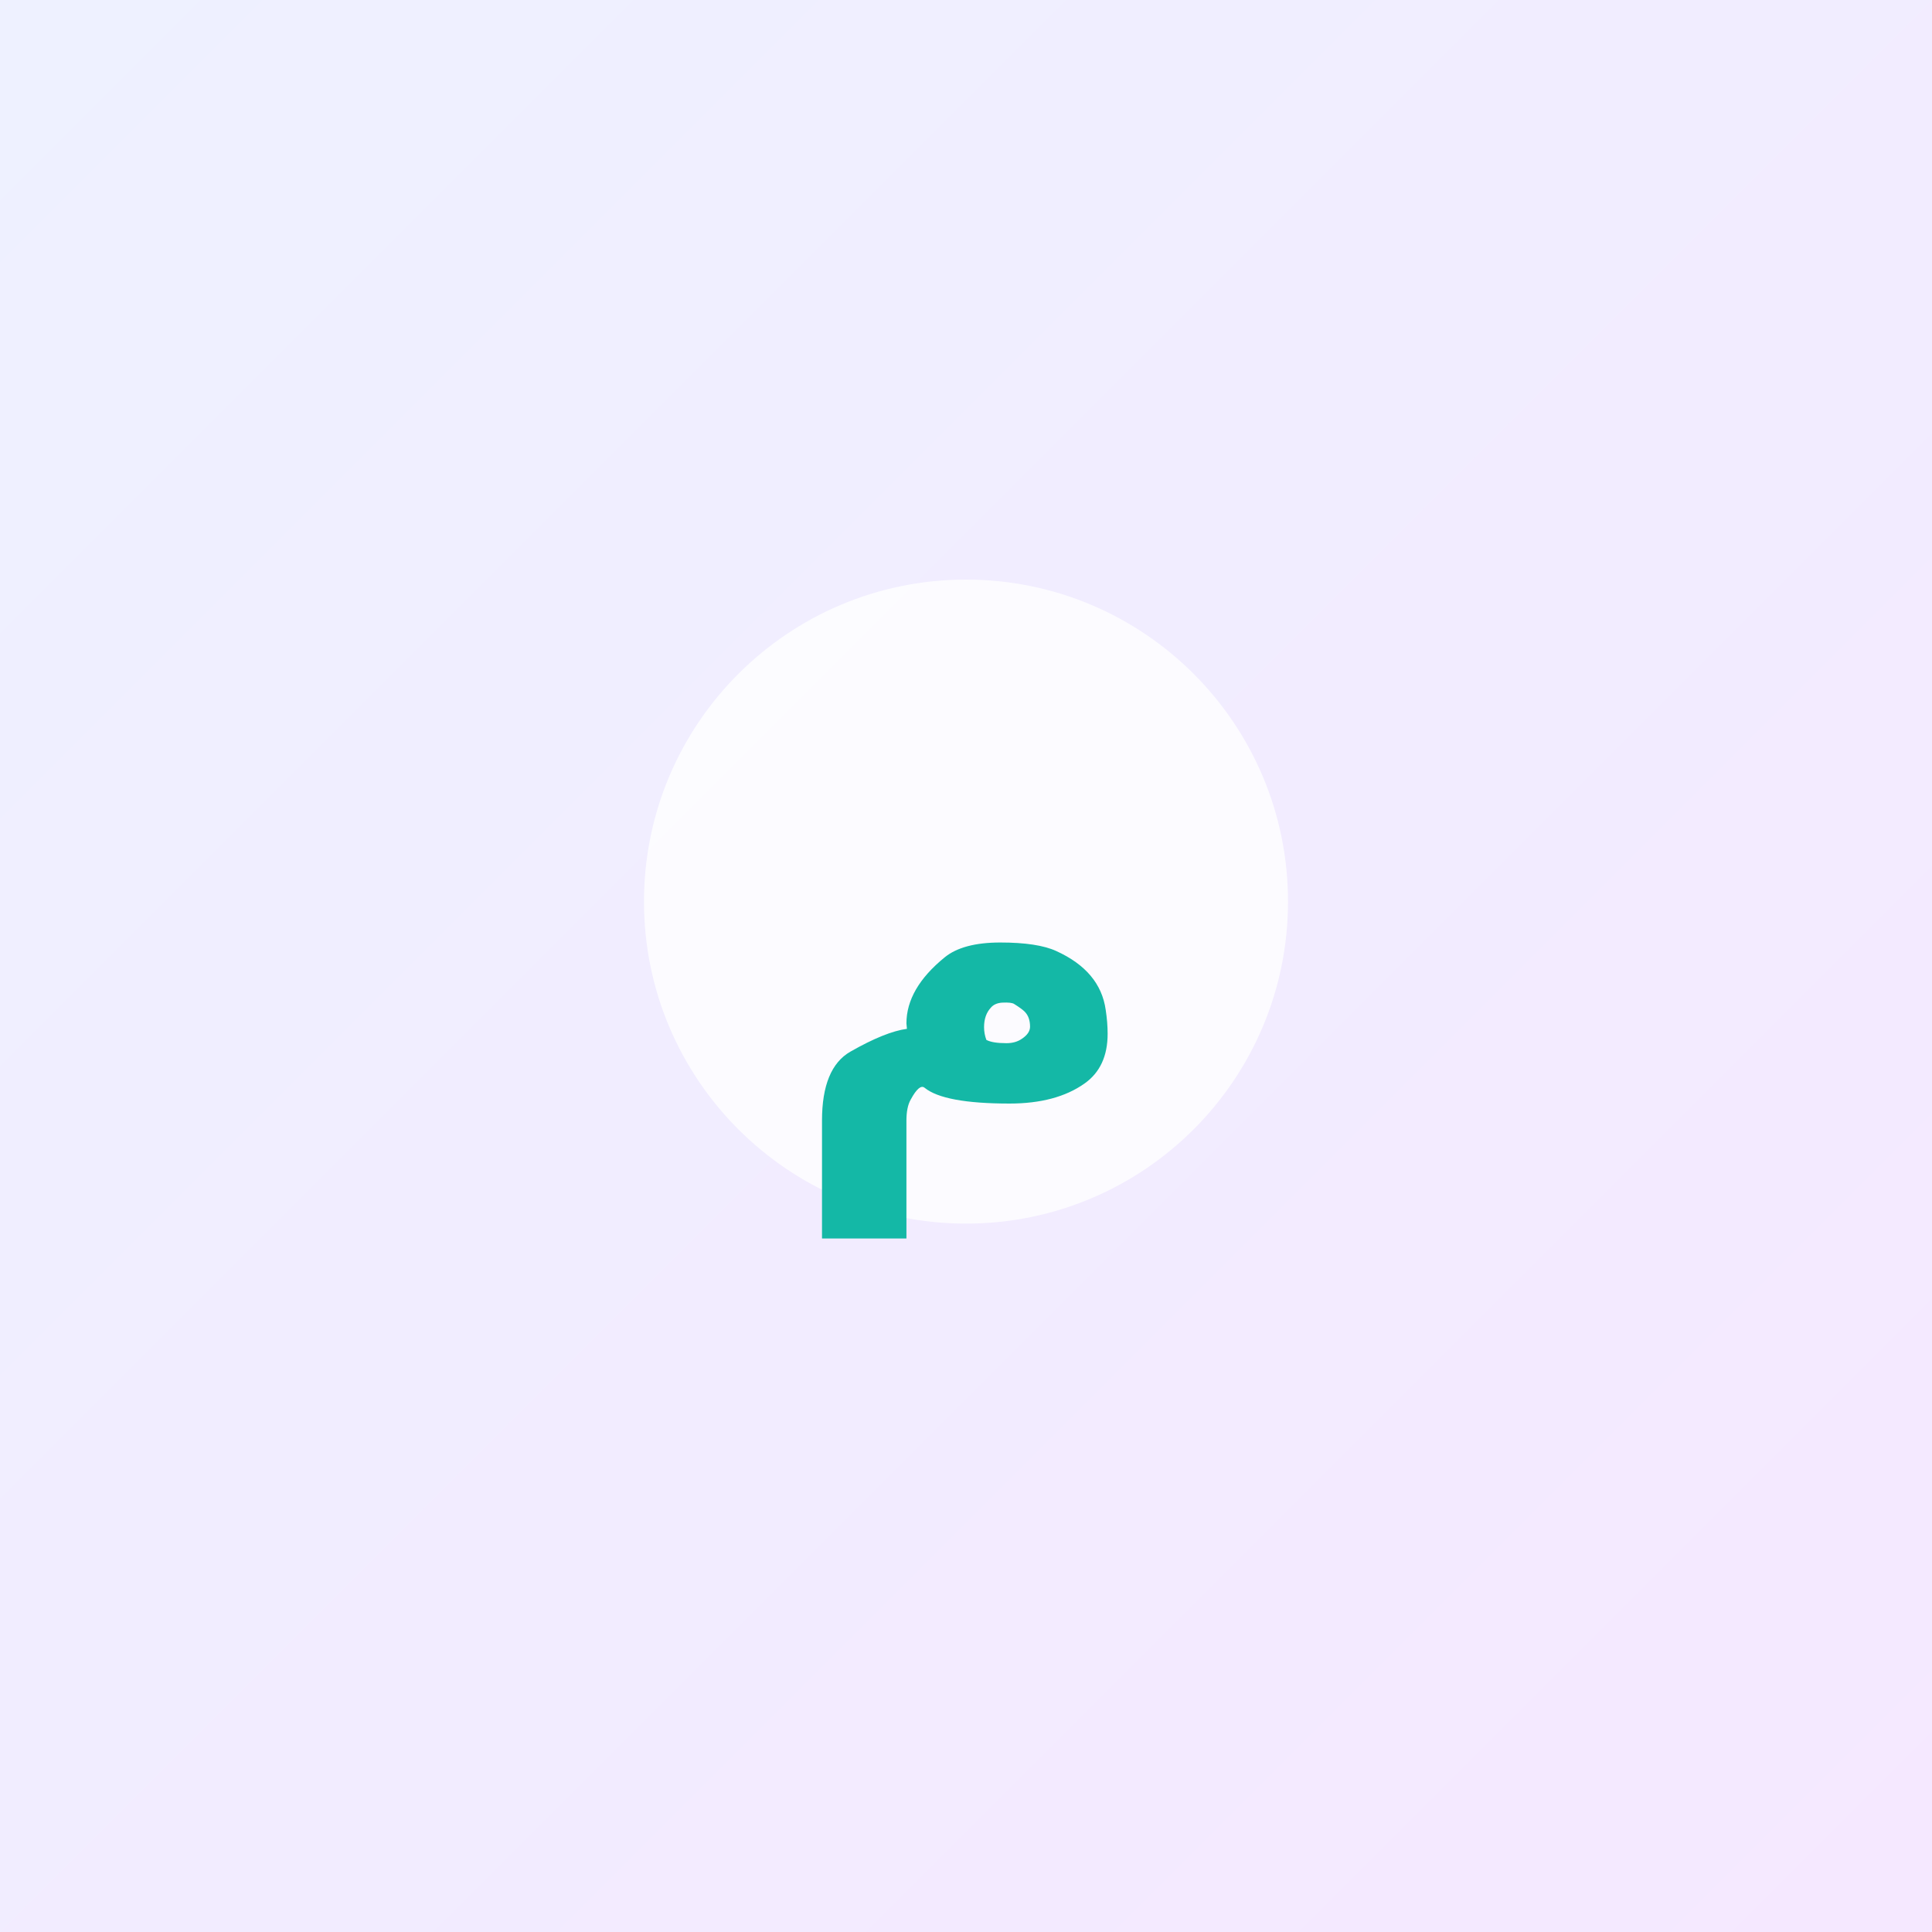
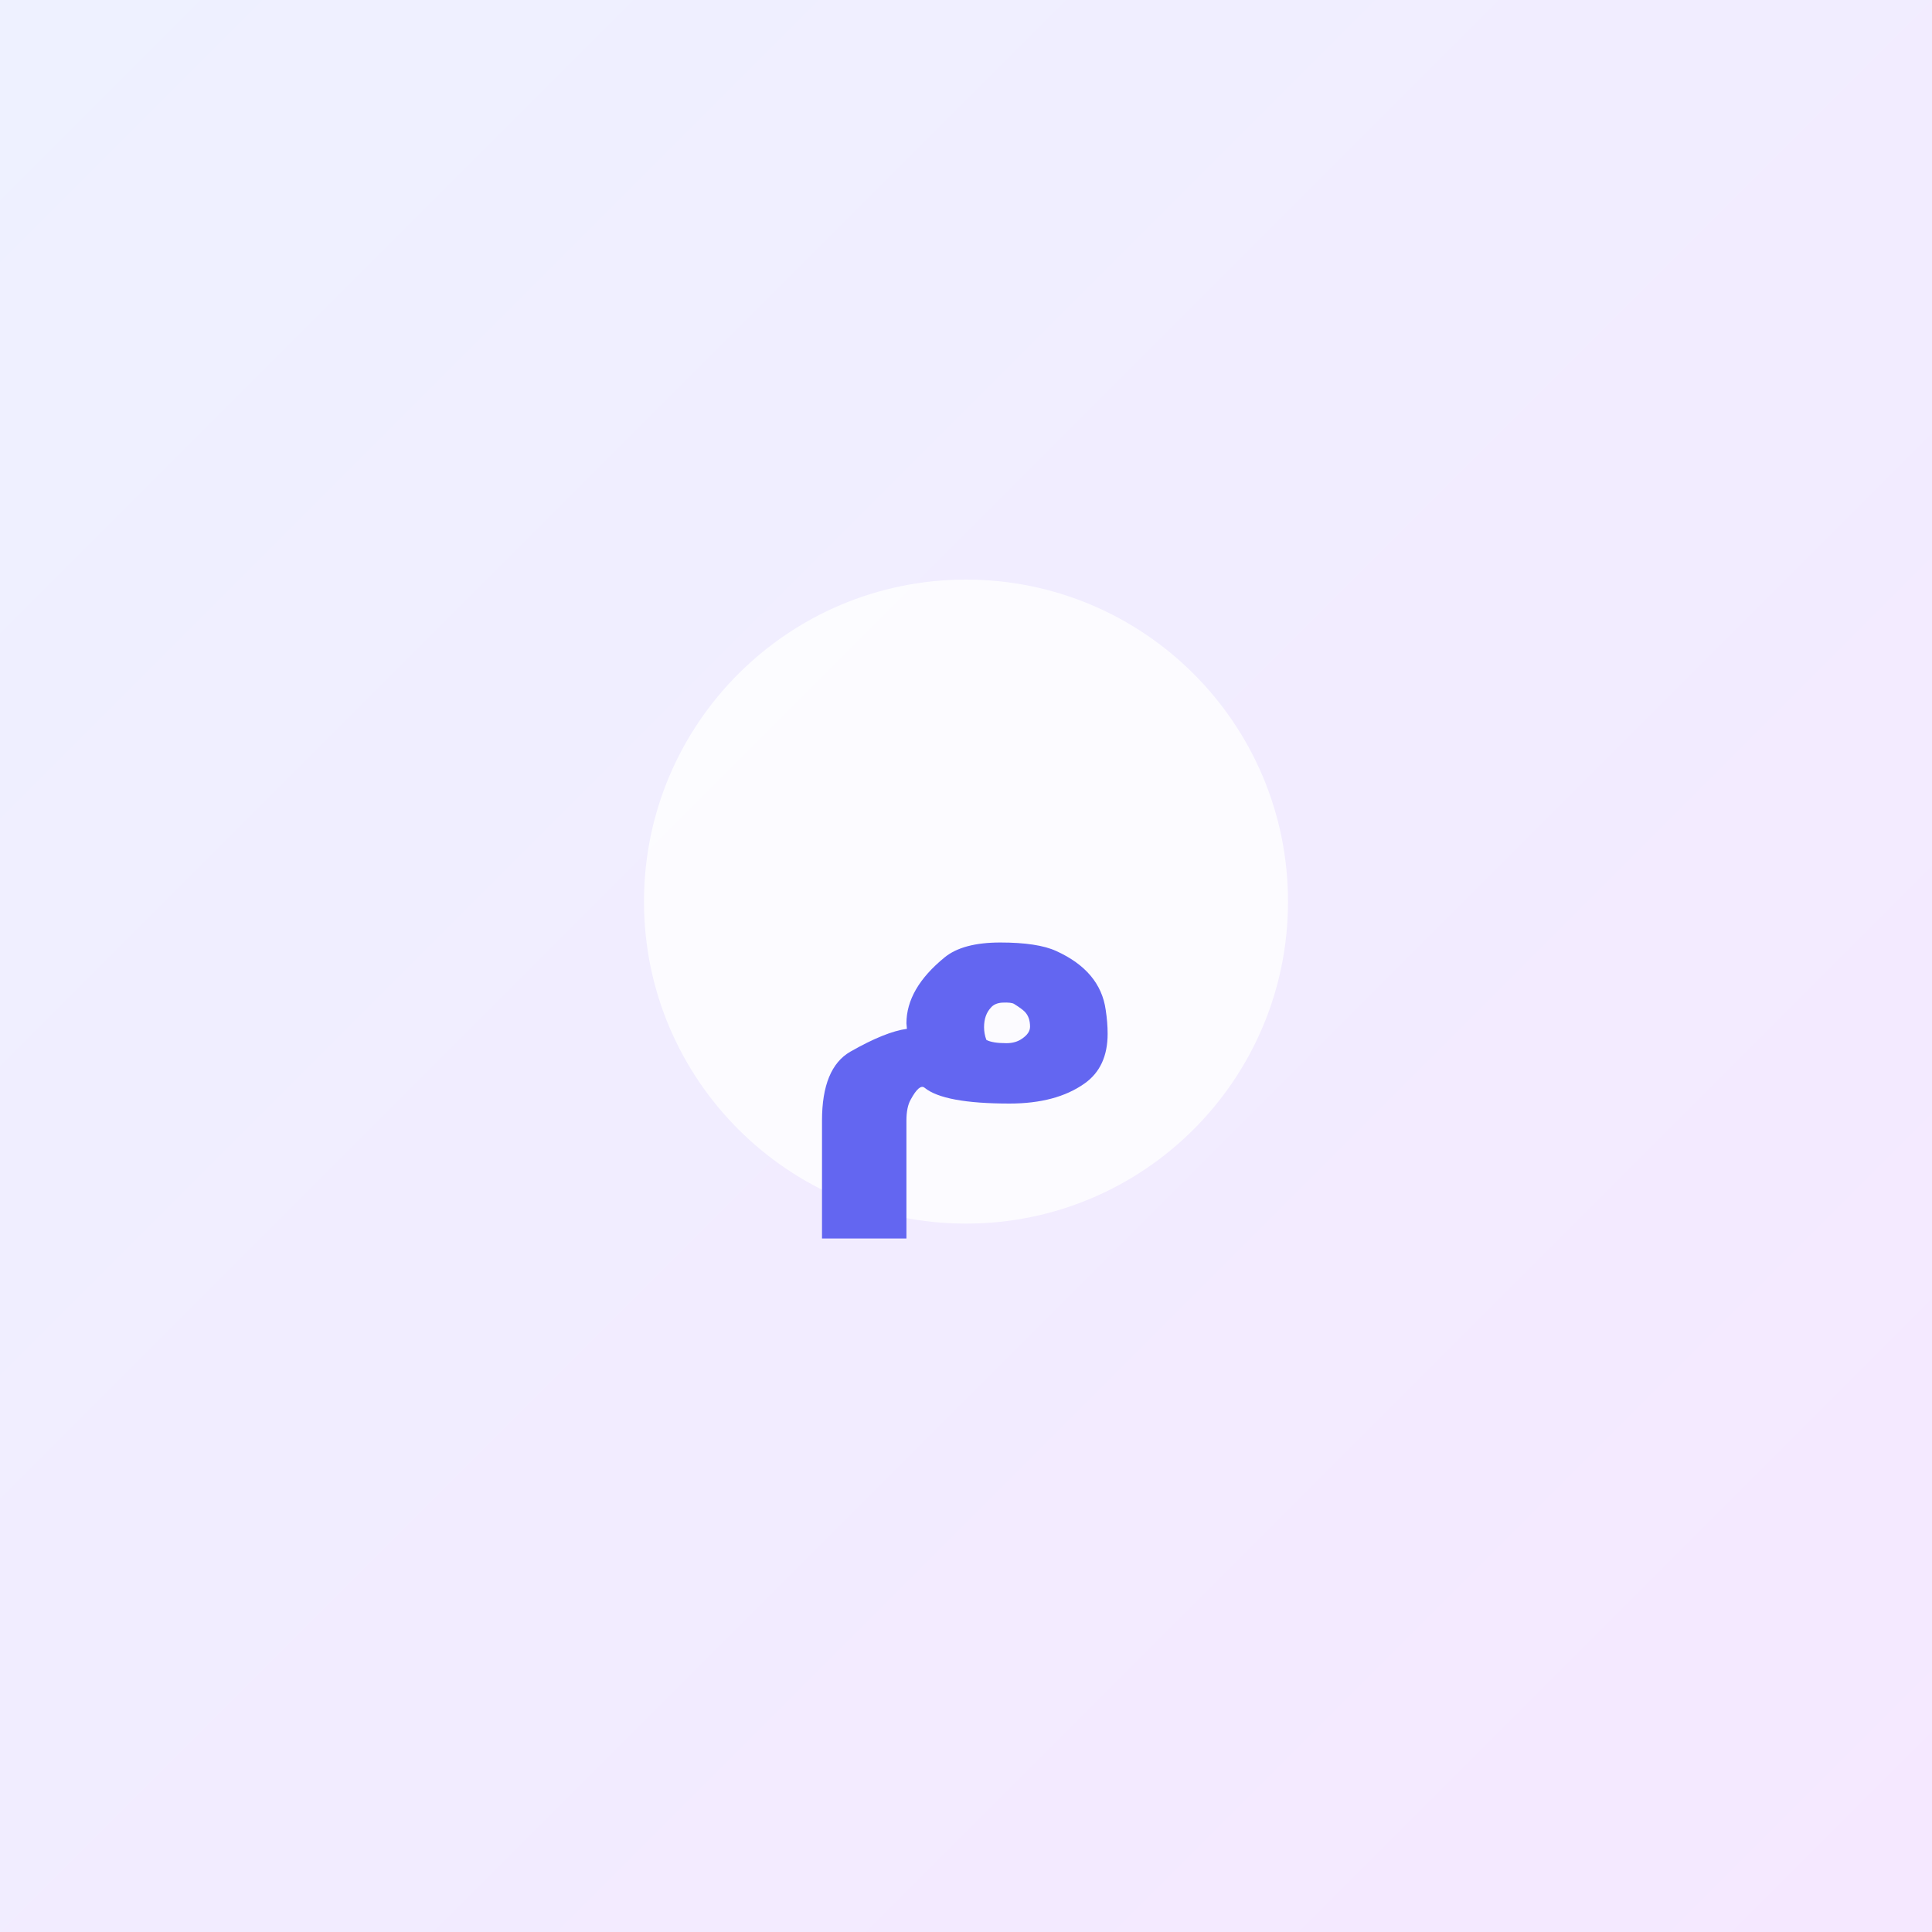
<svg xmlns="http://www.w3.org/2000/svg" width="600" height="600" viewBox="0 0 600 600" role="img" aria-label="مریم کاظمی">
  <defs>
    <linearGradient id="a105053" x1="0" y1="0" x2="1" y2="1">
      <stop offset="0" stop-color="#eef1ff" />
      <stop offset="1" stop-color="#f5e8ff" />
    </linearGradient>
  </defs>
  <rect width="600" height="600" fill="url(#a105053)" />
  <circle cx="300" cy="280" r="100" fill="#ffffff" opacity="0.8" />
-   <text x="50%" y="58%" text-anchor="middle" fill="#14b8a6" font-family="Vazirmatn, Tahoma, sans-serif" font-size="150" font-weight="800">م</text>
+   <text x="50%" y="58%" text-anchor="middle" fill="#6366f1" font-family="Vazirmatn, Tahoma, sans-serif" font-size="150" font-weight="800">م</text>
</svg>
